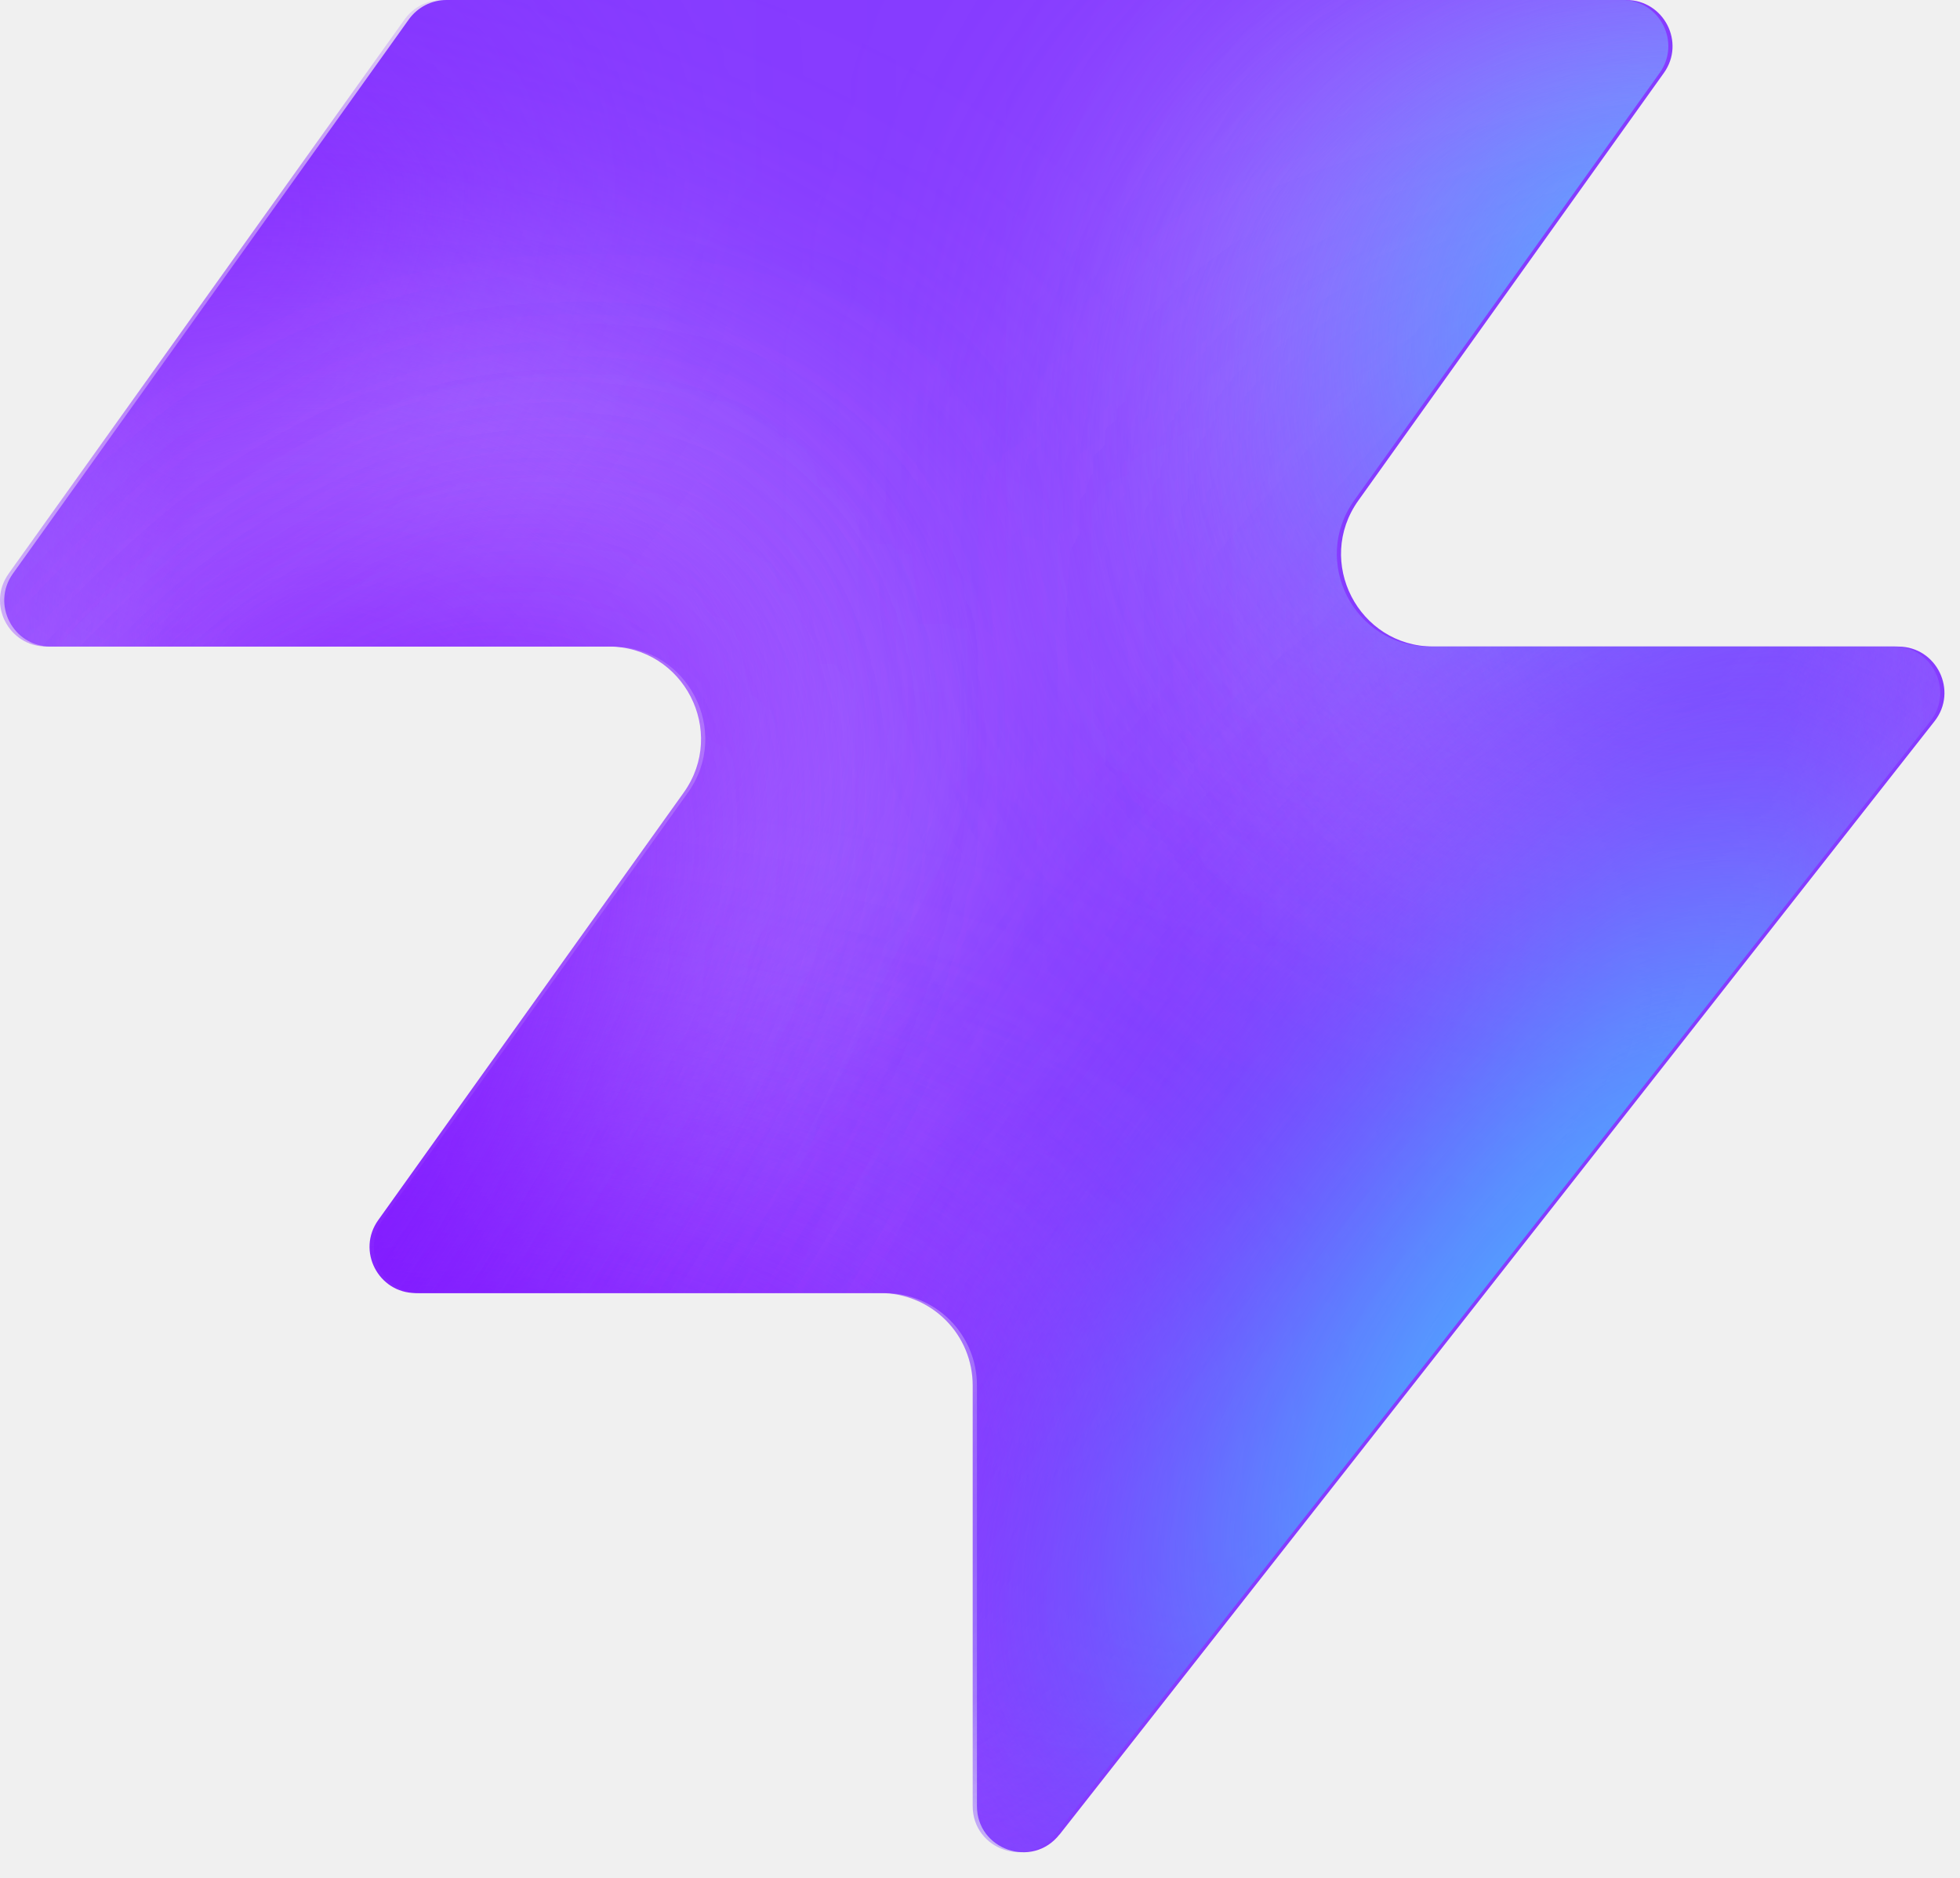
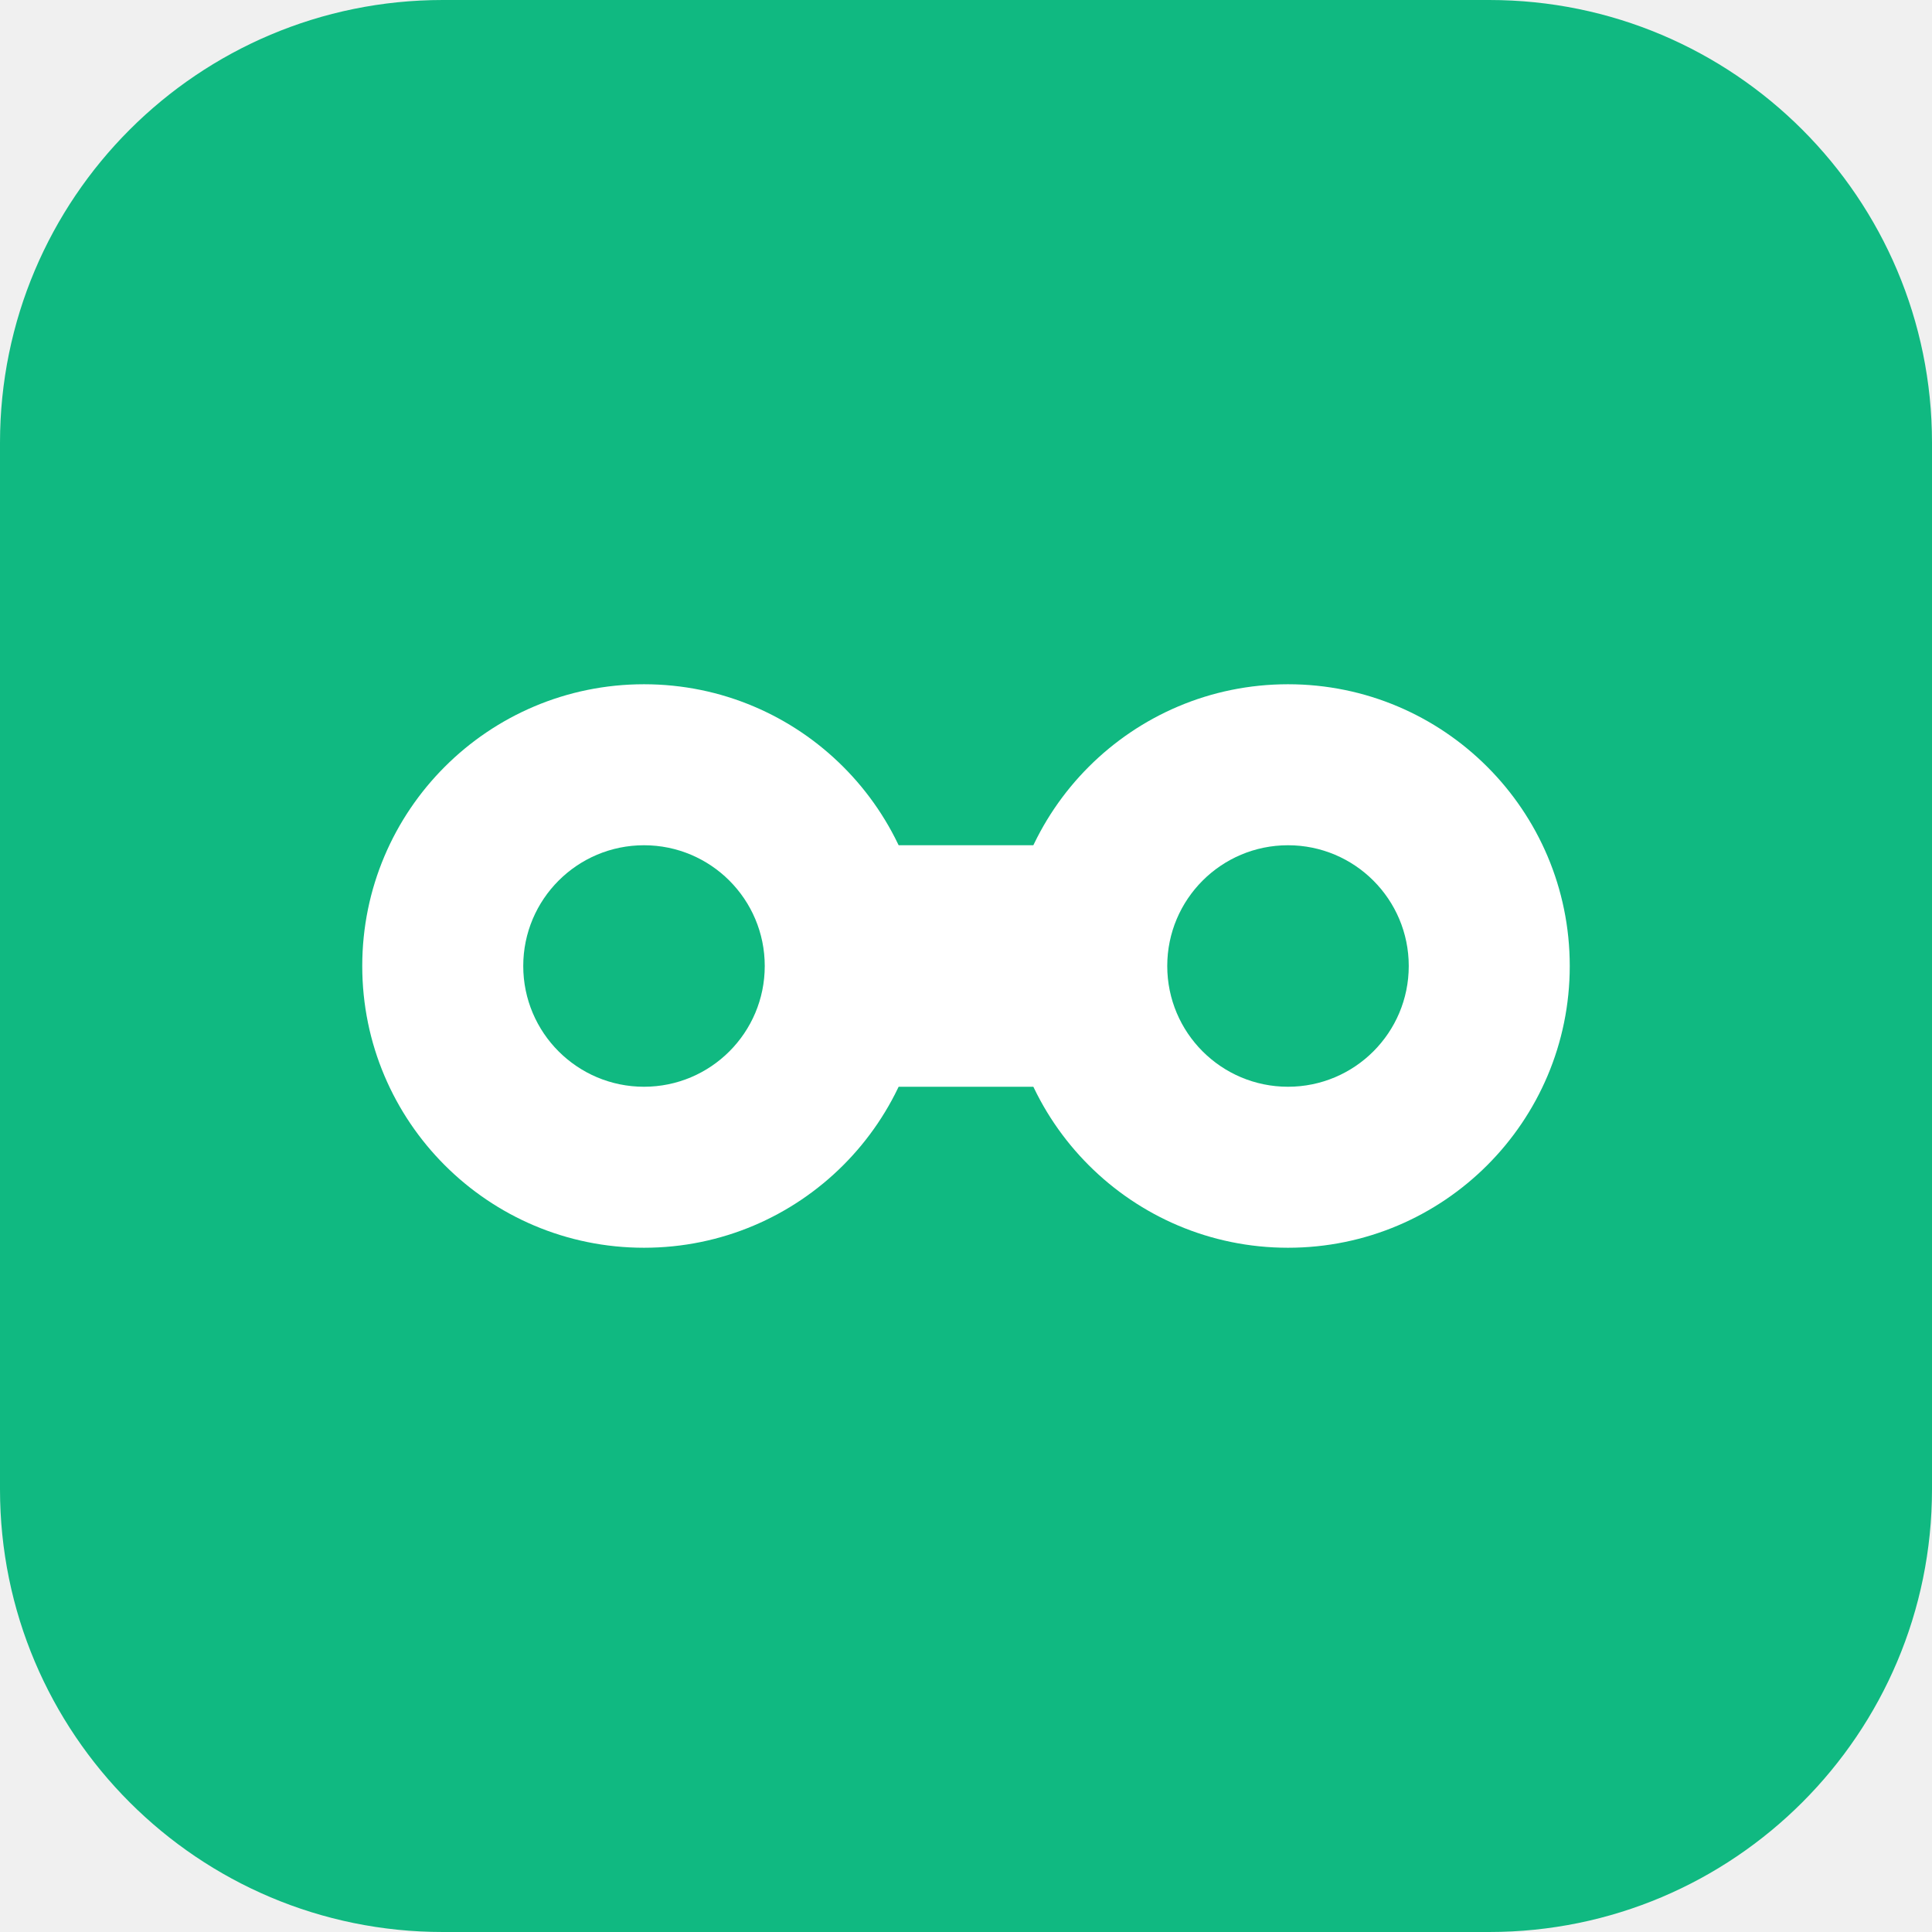
- <svg xmlns="http://www.w3.org/2000/svg" width="48" height="46" fill="none" viewBox="0 0 48 46">
-   <path fill="#863bff" d="M25.946 44.938c-.664.845-2.021.375-2.021-.698V33.937a2.26 2.26 0 0 0-2.262-2.262H10.287c-.92 0-1.456-1.04-.92-1.788l7.48-10.471c1.07-1.497 0-3.578-1.842-3.578H1.237c-.92 0-1.456-1.04-.92-1.788L10.013.474c.214-.297.556-.474.92-.474h28.894c.92 0 1.456 1.04.92 1.788l-7.48 10.471c-1.07 1.498 0 3.579 1.842 3.579h11.377c.943 0 1.473 1.088.89 1.83L25.947 44.94z" style="fill:#863bff;fill:color(display-p3 .525 .23 1);fill-opacity:1" />
-   <mask id="a" width="48" height="46" x="0" y="0" maskUnits="userSpaceOnUse" style="mask-type:alpha">
-     <path fill="#000" d="M25.842 44.938c-.664.844-2.021.375-2.021-.698V33.937a2.26 2.26 0 0 0-2.262-2.262H10.183c-.92 0-1.456-1.04-.92-1.788l7.48-10.471c1.07-1.498 0-3.579-1.842-3.579H1.133c-.92 0-1.456-1.04-.92-1.787L9.91.473c.214-.297.556-.474.92-.474h28.894c.92 0 1.456 1.04.92 1.788l-7.48 10.471c-1.07 1.498 0 3.578 1.842 3.578h11.377c.943 0 1.473 1.088.89 1.832L25.843 44.94z" style="fill:#000;fill-opacity:1" />
-   </mask>
-   <g mask="url(#a)">
-     <g filter="url(#b)">
-       <ellipse cx="5.508" cy="14.704" fill="#ede6ff" rx="5.508" ry="14.704" style="fill:#ede6ff;fill:color(display-p3 .927 .903 1);fill-opacity:1" transform="matrix(.00324 1 1 -.00324 -4.47 31.516)" />
-     </g>
-     <g filter="url(#c)">
-       <ellipse cx="10.399" cy="29.851" fill="#ede6ff" rx="10.399" ry="29.851" style="fill:#ede6ff;fill:color(display-p3 .927 .903 1);fill-opacity:1" transform="matrix(.00324 1 1 -.00324 -39.328 7.883)" />
-     </g>
-     <g filter="url(#d)">
-       <ellipse cx="5.508" cy="30.487" fill="#7e14ff" rx="5.508" ry="30.487" style="fill:#7e14ff;fill:color(display-p3 .492 .077 1);fill-opacity:1" transform="rotate(89.814 -25.913 -14.639)scale(1 -1)" />
-     </g>
-     <g filter="url(#e)">
-       <ellipse cx="5.508" cy="30.599" fill="#7e14ff" rx="5.508" ry="30.599" style="fill:#7e14ff;fill:color(display-p3 .492 .077 1);fill-opacity:1" transform="rotate(89.814 -32.644 -3.334)scale(1 -1)" />
-     </g>
-     <g filter="url(#f)">
-       <ellipse cx="5.508" cy="30.599" fill="#7e14ff" rx="5.508" ry="30.599" style="fill:#7e14ff;fill:color(display-p3 .492 .077 1);fill-opacity:1" transform="matrix(.00324 1 1 -.00324 -34.34 30.47)" />
-     </g>
-     <g filter="url(#g)">
-       <ellipse cx="14.072" cy="22.078" fill="#ede6ff" rx="14.072" ry="22.078" style="fill:#ede6ff;fill:color(display-p3 .927 .903 1);fill-opacity:1" transform="rotate(93.35 24.506 48.493)scale(-1 1)" />
-     </g>
-     <g filter="url(#h)">
-       <ellipse cx="3.47" cy="21.501" fill="#7e14ff" rx="3.47" ry="21.501" style="fill:#7e14ff;fill:color(display-p3 .492 .077 1);fill-opacity:1" transform="rotate(89.009 28.708 47.59)scale(-1 1)" />
-     </g>
-     <g filter="url(#i)">
-       <ellipse cx="3.47" cy="21.501" fill="#7e14ff" rx="3.47" ry="21.501" style="fill:#7e14ff;fill:color(display-p3 .492 .077 1);fill-opacity:1" transform="rotate(89.009 28.708 47.59)scale(-1 1)" />
-     </g>
-     <g filter="url(#j)">
-       <ellipse cx=".387" cy="8.972" fill="#7e14ff" rx="4.407" ry="29.108" style="fill:#7e14ff;fill:color(display-p3 .492 .077 1);fill-opacity:1" transform="rotate(39.51 .387 8.972)" />
-     </g>
-     <g filter="url(#k)">
-       <ellipse cx="47.523" cy="-6.092" fill="#7e14ff" rx="4.407" ry="29.108" style="fill:#7e14ff;fill:color(display-p3 .492 .077 1);fill-opacity:1" transform="rotate(37.892 47.523 -6.092)" />
-     </g>
-     <g filter="url(#l)">
-       <ellipse cx="41.412" cy="6.333" fill="#47bfff" rx="5.971" ry="9.665" style="fill:#47bfff;fill:color(display-p3 .28 .748 1);fill-opacity:1" transform="rotate(37.892 41.412 6.333)" />
-     </g>
-     <g filter="url(#m)">
-       <ellipse cx="-1.879" cy="38.332" fill="#7e14ff" rx="4.407" ry="29.108" style="fill:#7e14ff;fill:color(display-p3 .492 .077 1);fill-opacity:1" transform="rotate(37.892 -1.88 38.332)" />
-     </g>
-     <g filter="url(#n)">
-       <ellipse cx="-1.879" cy="38.332" fill="#7e14ff" rx="4.407" ry="29.108" style="fill:#7e14ff;fill:color(display-p3 .492 .077 1);fill-opacity:1" transform="rotate(37.892 -1.88 38.332)" />
-     </g>
-     <g filter="url(#o)">
-       <ellipse cx="35.651" cy="29.907" fill="#7e14ff" rx="4.407" ry="29.108" style="fill:#7e14ff;fill:color(display-p3 .492 .077 1);fill-opacity:1" transform="rotate(37.892 35.651 29.907)" />
-     </g>
-     <g filter="url(#p)">
-       <ellipse cx="38.418" cy="32.4" fill="#47bfff" rx="5.971" ry="15.297" style="fill:#47bfff;fill:color(display-p3 .28 .748 1);fill-opacity:1" transform="rotate(37.892 38.418 32.4)" />
-     </g>
-   </g>
-   <defs>
-     <filter id="b" width="60.045" height="41.654" x="-19.77" y="16.149" color-interpolation-filters="sRGB" filterUnits="userSpaceOnUse">
-       <feFlood flood-opacity="0" result="BackgroundImageFix" />
-       <feBlend in="SourceGraphic" in2="BackgroundImageFix" result="shape" />
-       <feGaussianBlur result="effect1_foregroundBlur_2002_17158" stdDeviation="7.659" />
-     </filter>
-     <filter id="c" width="90.34" height="51.437" x="-54.613" y="-7.533" color-interpolation-filters="sRGB" filterUnits="userSpaceOnUse">
-       <feFlood flood-opacity="0" result="BackgroundImageFix" />
-       <feBlend in="SourceGraphic" in2="BackgroundImageFix" result="shape" />
-       <feGaussianBlur result="effect1_foregroundBlur_2002_17158" stdDeviation="7.659" />
-     </filter>
-     <filter id="d" width="79.355" height="29.4" x="-49.64" y="2.03" color-interpolation-filters="sRGB" filterUnits="userSpaceOnUse">
-       <feFlood flood-opacity="0" result="BackgroundImageFix" />
-       <feBlend in="SourceGraphic" in2="BackgroundImageFix" result="shape" />
-       <feGaussianBlur result="effect1_foregroundBlur_2002_17158" stdDeviation="4.596" />
-     </filter>
-     <filter id="e" width="79.579" height="29.4" x="-45.045" y="20.029" color-interpolation-filters="sRGB" filterUnits="userSpaceOnUse">
-       <feFlood flood-opacity="0" result="BackgroundImageFix" />
-       <feBlend in="SourceGraphic" in2="BackgroundImageFix" result="shape" />
-       <feGaussianBlur result="effect1_foregroundBlur_2002_17158" stdDeviation="4.596" />
-     </filter>
-     <filter id="f" width="79.579" height="29.4" x="-43.513" y="21.178" color-interpolation-filters="sRGB" filterUnits="userSpaceOnUse">
-       <feFlood flood-opacity="0" result="BackgroundImageFix" />
-       <feBlend in="SourceGraphic" in2="BackgroundImageFix" result="shape" />
-       <feGaussianBlur result="effect1_foregroundBlur_2002_17158" stdDeviation="4.596" />
-     </filter>
-     <filter id="g" width="74.749" height="58.852" x="15.756" y="-17.901" color-interpolation-filters="sRGB" filterUnits="userSpaceOnUse">
-       <feFlood flood-opacity="0" result="BackgroundImageFix" />
-       <feBlend in="SourceGraphic" in2="BackgroundImageFix" result="shape" />
-       <feGaussianBlur result="effect1_foregroundBlur_2002_17158" stdDeviation="7.659" />
-     </filter>
-     <filter id="h" width="61.377" height="25.362" x="23.548" y="2.284" color-interpolation-filters="sRGB" filterUnits="userSpaceOnUse">
-       <feFlood flood-opacity="0" result="BackgroundImageFix" />
-       <feBlend in="SourceGraphic" in2="BackgroundImageFix" result="shape" />
-       <feGaussianBlur result="effect1_foregroundBlur_2002_17158" stdDeviation="4.596" />
-     </filter>
-     <filter id="i" width="61.377" height="25.362" x="23.548" y="2.284" color-interpolation-filters="sRGB" filterUnits="userSpaceOnUse">
-       <feFlood flood-opacity="0" result="BackgroundImageFix" />
-       <feBlend in="SourceGraphic" in2="BackgroundImageFix" result="shape" />
-       <feGaussianBlur result="effect1_foregroundBlur_2002_17158" stdDeviation="4.596" />
-     </filter>
-     <filter id="j" width="56.045" height="63.649" x="-27.636" y="-22.853" color-interpolation-filters="sRGB" filterUnits="userSpaceOnUse">
-       <feFlood flood-opacity="0" result="BackgroundImageFix" />
-       <feBlend in="SourceGraphic" in2="BackgroundImageFix" result="shape" />
-       <feGaussianBlur result="effect1_foregroundBlur_2002_17158" stdDeviation="4.596" />
-     </filter>
-     <filter id="k" width="54.814" height="64.646" x="20.116" y="-38.415" color-interpolation-filters="sRGB" filterUnits="userSpaceOnUse">
-       <feFlood flood-opacity="0" result="BackgroundImageFix" />
-       <feBlend in="SourceGraphic" in2="BackgroundImageFix" result="shape" />
-       <feGaussianBlur result="effect1_foregroundBlur_2002_17158" stdDeviation="4.596" />
-     </filter>
-     <filter id="l" width="33.541" height="35.313" x="24.641" y="-11.323" color-interpolation-filters="sRGB" filterUnits="userSpaceOnUse">
-       <feFlood flood-opacity="0" result="BackgroundImageFix" />
-       <feBlend in="SourceGraphic" in2="BackgroundImageFix" result="shape" />
-       <feGaussianBlur result="effect1_foregroundBlur_2002_17158" stdDeviation="4.596" />
-     </filter>
-     <filter id="m" width="54.814" height="64.646" x="-29.286" y="6.009" color-interpolation-filters="sRGB" filterUnits="userSpaceOnUse">
-       <feFlood flood-opacity="0" result="BackgroundImageFix" />
-       <feBlend in="SourceGraphic" in2="BackgroundImageFix" result="shape" />
-       <feGaussianBlur result="effect1_foregroundBlur_2002_17158" stdDeviation="4.596" />
-     </filter>
-     <filter id="n" width="54.814" height="64.646" x="-29.286" y="6.009" color-interpolation-filters="sRGB" filterUnits="userSpaceOnUse">
-       <feFlood flood-opacity="0" result="BackgroundImageFix" />
-       <feBlend in="SourceGraphic" in2="BackgroundImageFix" result="shape" />
-       <feGaussianBlur result="effect1_foregroundBlur_2002_17158" stdDeviation="4.596" />
-     </filter>
-     <filter id="o" width="54.814" height="64.646" x="8.244" y="-2.416" color-interpolation-filters="sRGB" filterUnits="userSpaceOnUse">
-       <feFlood flood-opacity="0" result="BackgroundImageFix" />
-       <feBlend in="SourceGraphic" in2="BackgroundImageFix" result="shape" />
-       <feGaussianBlur result="effect1_foregroundBlur_2002_17158" stdDeviation="4.596" />
-     </filter>
-     <filter id="p" width="39.409" height="43.623" x="18.713" y="10.588" color-interpolation-filters="sRGB" filterUnits="userSpaceOnUse">
-       <feFlood flood-opacity="0" result="BackgroundImageFix" />
-       <feBlend in="SourceGraphic" in2="BackgroundImageFix" result="shape" />
-       <feGaussianBlur result="effect1_foregroundBlur_2002_17158" stdDeviation="4.596" />
-     </filter>
-   </defs>
+ <svg xmlns="http://www.w3.org/2000/svg" width="48" height="48" viewBox="0 0 48 48" fill="none">
+   <rect width="48" height="48" rx="11" fill="#10b981" />
+   <rect x="16" y="21" width="16" height="6" rx="3" fill="#ffffff" />
+   <circle cx="16" cy="24" r="7" fill="#ffffff" />
+   <circle cx="32" cy="24" r="7" fill="#ffffff" />
+   <circle cx="16" cy="24" r="3" fill="#10b981" />
+   <circle cx="32" cy="24" r="3" fill="#10b981" />
</svg>
